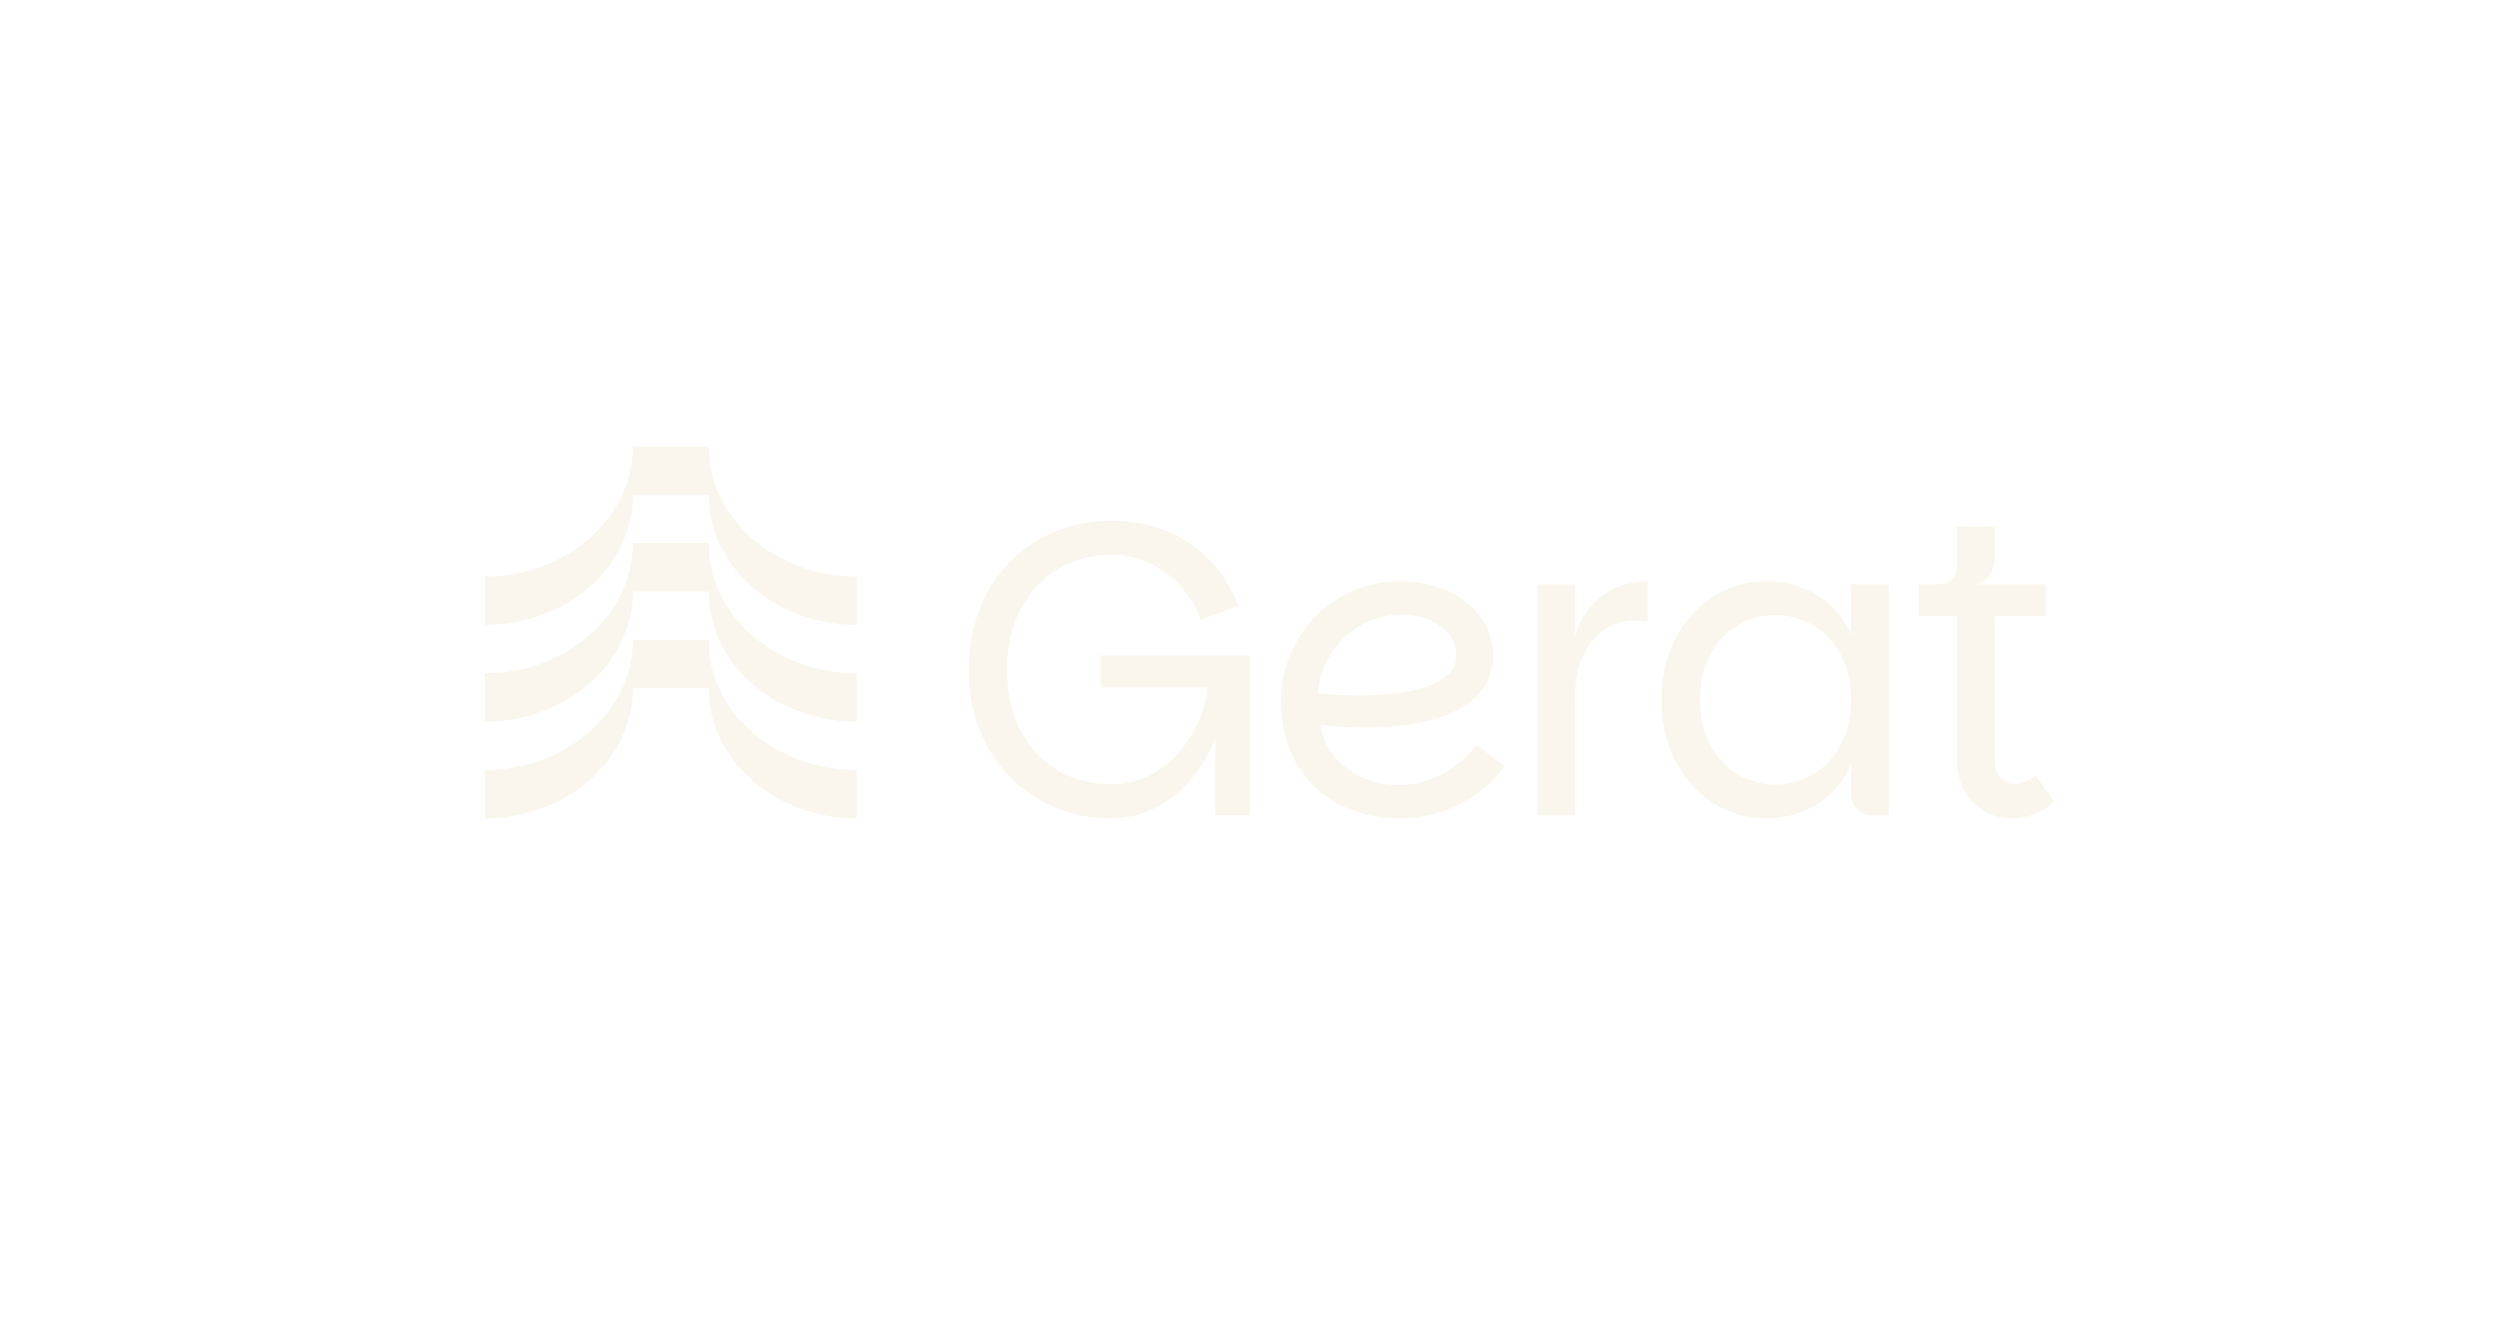
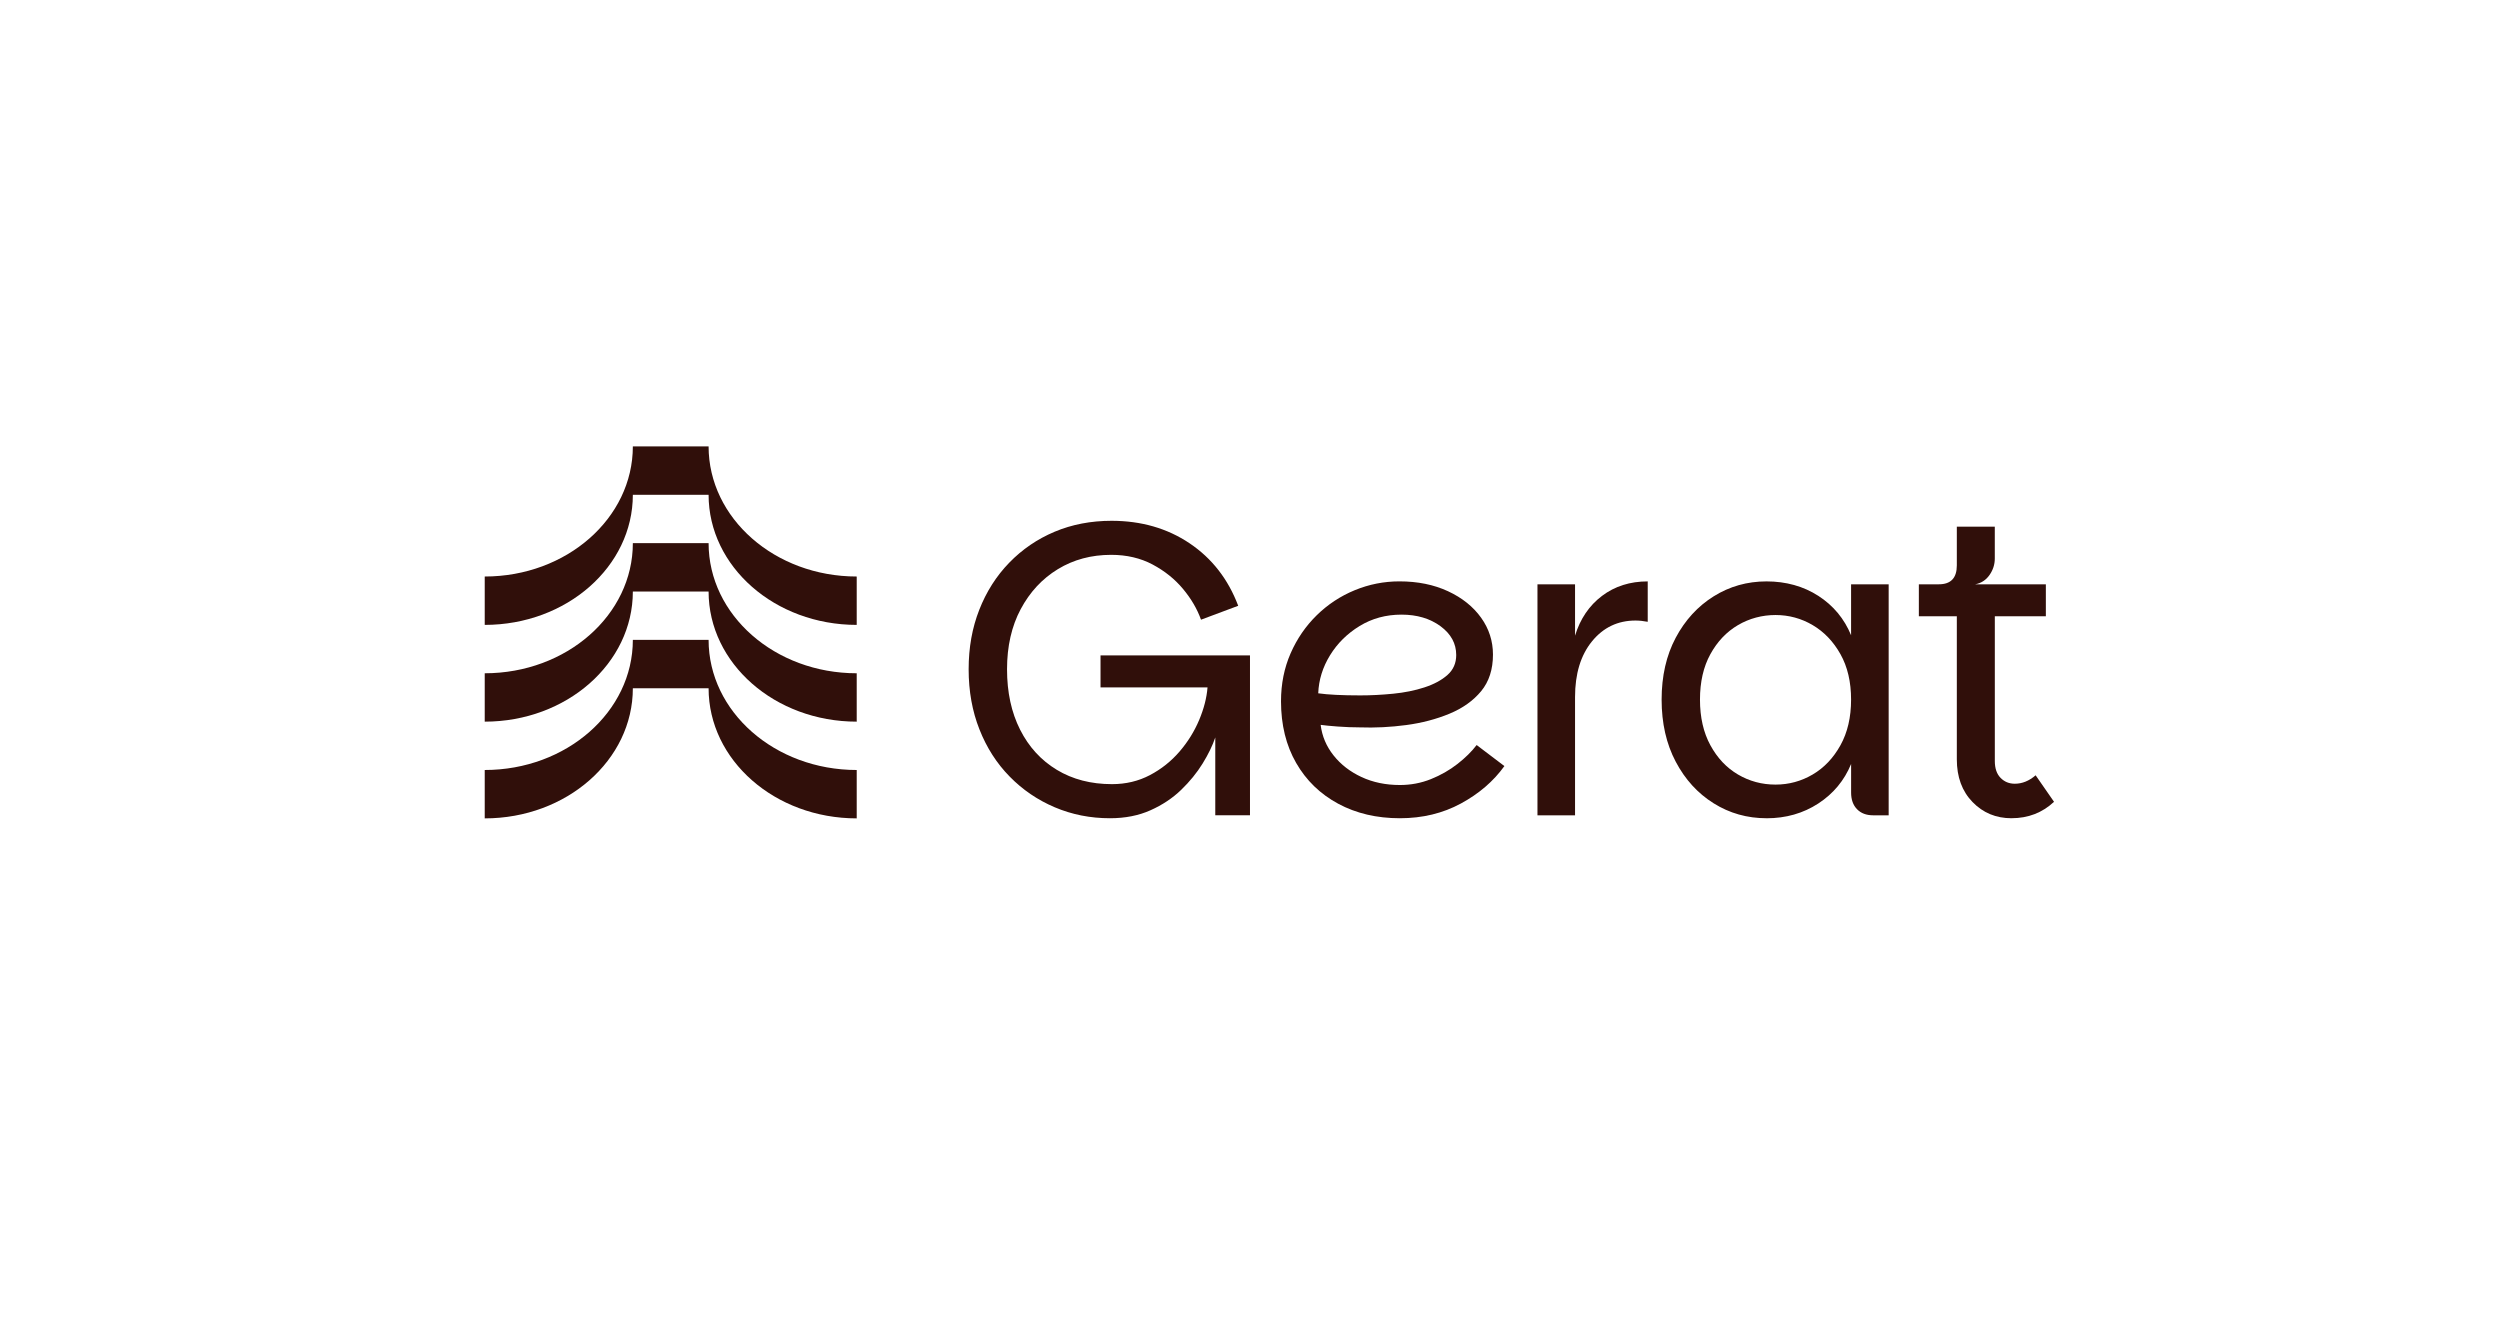
<svg xmlns="http://www.w3.org/2000/svg" id="Layer_1" data-name="Layer 1" viewBox="0 0 896.07 480">
  <defs>
    <style>
      .cls-1 {
-         fill: #faf6ed;
+         fill: #300f0a;
      }
    </style>
  </defs>
  <g>
    <path class="cls-1" d="M430.47,222.1c-1.37-3.82-3.51-7.49-6.44-11.01-2.93-3.52-6.56-6.43-10.9-8.75-4.34-2.31-9.29-3.47-14.86-3.47-7.12,0-13.49,1.71-19.1,5.13-5.61,3.42-10.05,8.2-13.32,14.33-3.27,6.13-4.9,13.32-4.9,21.56s1.56,15.46,4.68,21.64c3.12,6.18,7.51,10.98,13.17,14.4,5.66,3.42,12.24,5.13,19.76,5.13,4.98,0,9.51-1.08,13.61-3.24,4.1-2.16,7.63-4.98,10.61-8.44,2.98-3.47,5.32-7.24,7.03-11.31,1.71-4.07,2.71-7.97,3-11.69h-38.35v-11.46h53.57v57.3h-12.44v-27.9c-.98,2.92-2.49,6.03-4.54,9.35-2.05,3.32-4.61,6.46-7.68,9.43-3.07,2.97-6.73,5.41-10.98,7.31-4.24,1.91-9.1,2.87-14.56,2.87-7.03,0-13.61-1.31-19.76-3.92-6.15-2.61-11.54-6.28-16.17-11.01-4.64-4.72-8.25-10.35-10.83-16.89-2.59-6.53-3.88-13.72-3.88-21.56s1.27-14.85,3.81-21.34c2.54-6.48,6.12-12.11,10.76-16.89,4.63-4.77,10.05-8.47,16.25-11.08,6.2-2.61,13-3.92,20.42-3.92,10.63,0,19.95,2.69,27.96,8.07,8,5.38,13.81,12.84,17.42,22.39l-13.32,4.98Z" />
    <path class="cls-1" d="M501.75,293.28c-8.29,0-15.66-1.73-22.1-5.2-6.44-3.47-11.47-8.34-15.08-14.63-3.61-6.28-5.42-13.65-5.42-22.09,0-6.23,1.15-11.96,3.44-17.19,2.29-5.23,5.42-9.78,9.37-13.65,3.95-3.87,8.49-6.86,13.61-8.97,5.12-2.11,10.46-3.17,16.03-3.17,6.54,0,12.34,1.18,17.42,3.54,5.07,2.36,9.02,5.53,11.86,9.5,2.83,3.97,4.24,8.37,4.24,13.2,0,5.33-1.42,9.7-4.24,13.12-2.83,3.42-6.61,6.11-11.34,8.07-4.73,1.96-9.9,3.32-15.51,4.07-5.61.75-11.2,1.03-16.76.83-2.44,0-5.03-.1-7.76-.3-2.73-.2-4.78-.4-6.15-.6.49,4.02,2.02,7.67,4.61,10.93,2.58,3.27,5.93,5.86,10.03,7.77,4.1,1.91,8.68,2.86,13.76,2.86,3.9,0,7.61-.7,11.12-2.11,3.51-1.41,6.68-3.22,9.51-5.43,2.83-2.21,5.12-4.47,6.88-6.79l9.95,7.54c-3.9,5.43-9.1,9.9-15.59,13.42-6.49,3.52-13.78,5.28-21.88,5.28ZM487.55,249.25c3.81,0,7.73-.2,11.78-.6,4.05-.4,7.78-1.15,11.2-2.26,3.41-1.11,6.17-2.59,8.27-4.45,2.1-1.86,3.15-4.25,3.15-7.16,0-4.12-1.88-7.56-5.63-10.33-3.76-2.76-8.42-4.15-13.98-4.15s-10.56,1.36-15,4.07c-4.44,2.71-7.98,6.21-10.61,10.48-2.63,4.27-4.05,8.82-4.24,13.65,3.51.5,8.54.75,15.08.75Z" />
    <path class="cls-1" d="M551.07,292.23v-82.79h13.47v18.4c1.85-6.03,5.07-10.78,9.66-14.25,4.59-3.47,10.05-5.2,16.39-5.2v14.48c-1.56-.3-3.03-.45-4.39-.45-6.34,0-11.54,2.49-15.59,7.46-4.05,4.98-6.07,11.64-6.07,19.98v42.38h-13.47Z" />
    <path class="cls-1" d="M633.18,293.28c-6.93,0-13.25-1.78-18.95-5.35-5.71-3.57-10.25-8.54-13.61-14.93-3.37-6.38-5.05-13.8-5.05-22.24s1.68-15.83,5.05-22.17c3.37-6.33,7.9-11.28,13.61-14.85,5.71-3.57,12.02-5.35,18.95-5.35s13.22,1.73,18.59,5.2c5.36,3.47,9.27,8.17,11.71,14.1v-18.25h13.47v82.79h-5.56c-2.44,0-4.37-.73-5.78-2.19-1.42-1.46-2.12-3.44-2.12-5.96v-10.25c-2.44,5.93-6.37,10.66-11.78,14.18-5.42,3.52-11.59,5.28-18.51,5.28ZM636.4,281.22c4.78,0,9.22-1.21,13.32-3.62,4.1-2.41,7.41-5.9,9.95-10.48,2.54-4.57,3.81-10.03,3.81-16.36s-1.27-11.76-3.81-16.29c-2.54-4.52-5.85-7.99-9.95-10.41-4.1-2.41-8.54-3.62-13.32-3.62s-9.37,1.21-13.47,3.62c-4.1,2.41-7.39,5.88-9.88,10.41-2.49,4.52-3.73,9.95-3.73,16.29s1.24,11.79,3.73,16.36c2.49,4.58,5.78,8.07,9.88,10.48,4.1,2.41,8.58,3.62,13.47,3.62Z" />
    <path class="cls-1" d="M720.99,293.28c-5.56,0-10.22-1.93-13.98-5.81-3.76-3.87-5.63-8.97-5.63-15.31v-51.27h-13.61v-11.46h7.17c4.29,0,6.44-2.26,6.44-6.79v-13.87h13.61v11.46c0,2.11-.64,4.07-1.9,5.88-1.27,1.81-2.98,2.92-5.12,3.32h25.32v11.46h-18.29v51.88c0,2.62.68,4.63,2.05,6.03,1.37,1.41,3.07,2.11,5.12,2.11,2.63,0,5.12-1,7.46-3.02l6.59,9.5c-4.2,3.92-9.27,5.88-15.22,5.88Z" />
  </g>
  <g>
    <path class="cls-1" d="M307.07,206.64v17.34c-29.32,0-53.09-20.88-53.09-46.64h-27.15c0,25.76-23.77,46.64-53.09,46.64v-17.34c29.32,0,53.09-20.88,53.09-46.64h27.15c0,25.76,23.77,46.64,53.09,46.64Z" />
    <path class="cls-1" d="M307.07,241.32v17.34c-29.32,0-53.09-20.88-53.09-46.64h-27.15c0,25.76-23.77,46.64-53.09,46.64v-17.34c29.32,0,53.09-20.88,53.09-46.64h27.15c0,25.76,23.77,46.64,53.09,46.64Z" />
    <path class="cls-1" d="M307.07,275.99v17.34c-29.32,0-53.09-20.88-53.09-46.64h-27.15c0,25.76-23.77,46.64-53.09,46.64v-17.34c29.32,0,53.09-20.88,53.09-46.64h27.15c0,25.76,23.77,46.64,53.09,46.64Z" />
  </g>
</svg>
